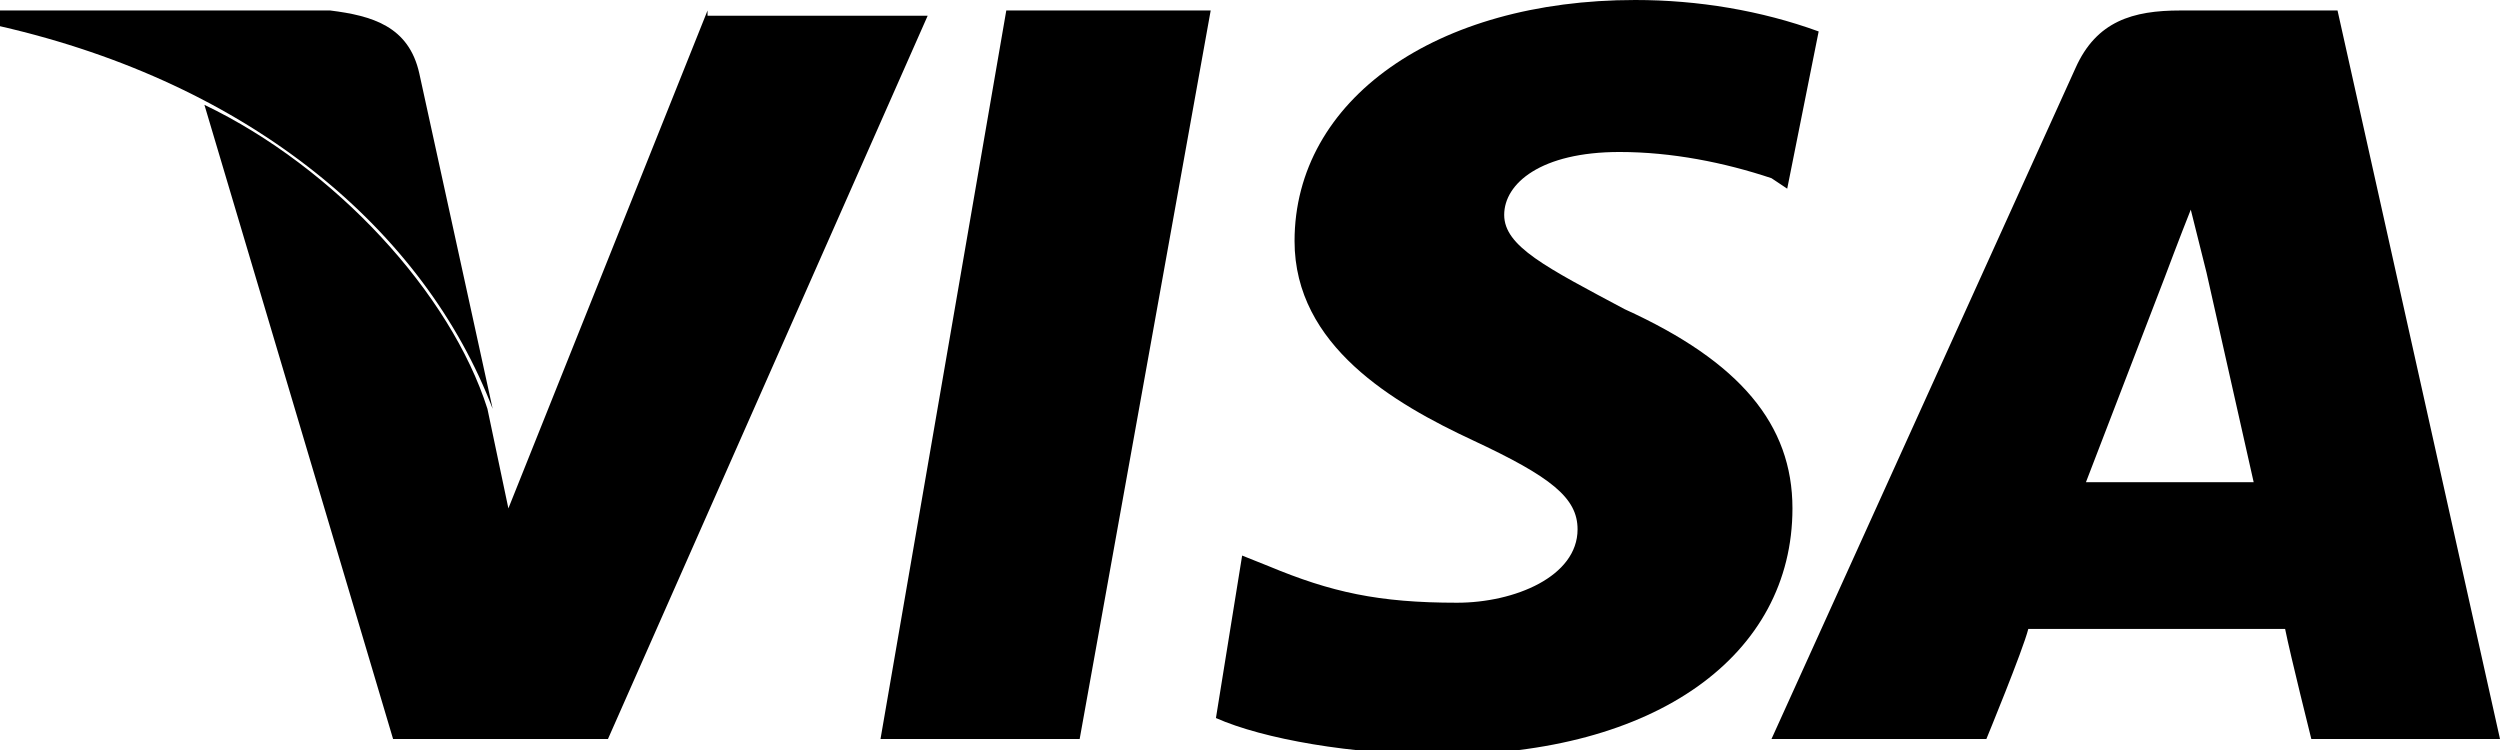
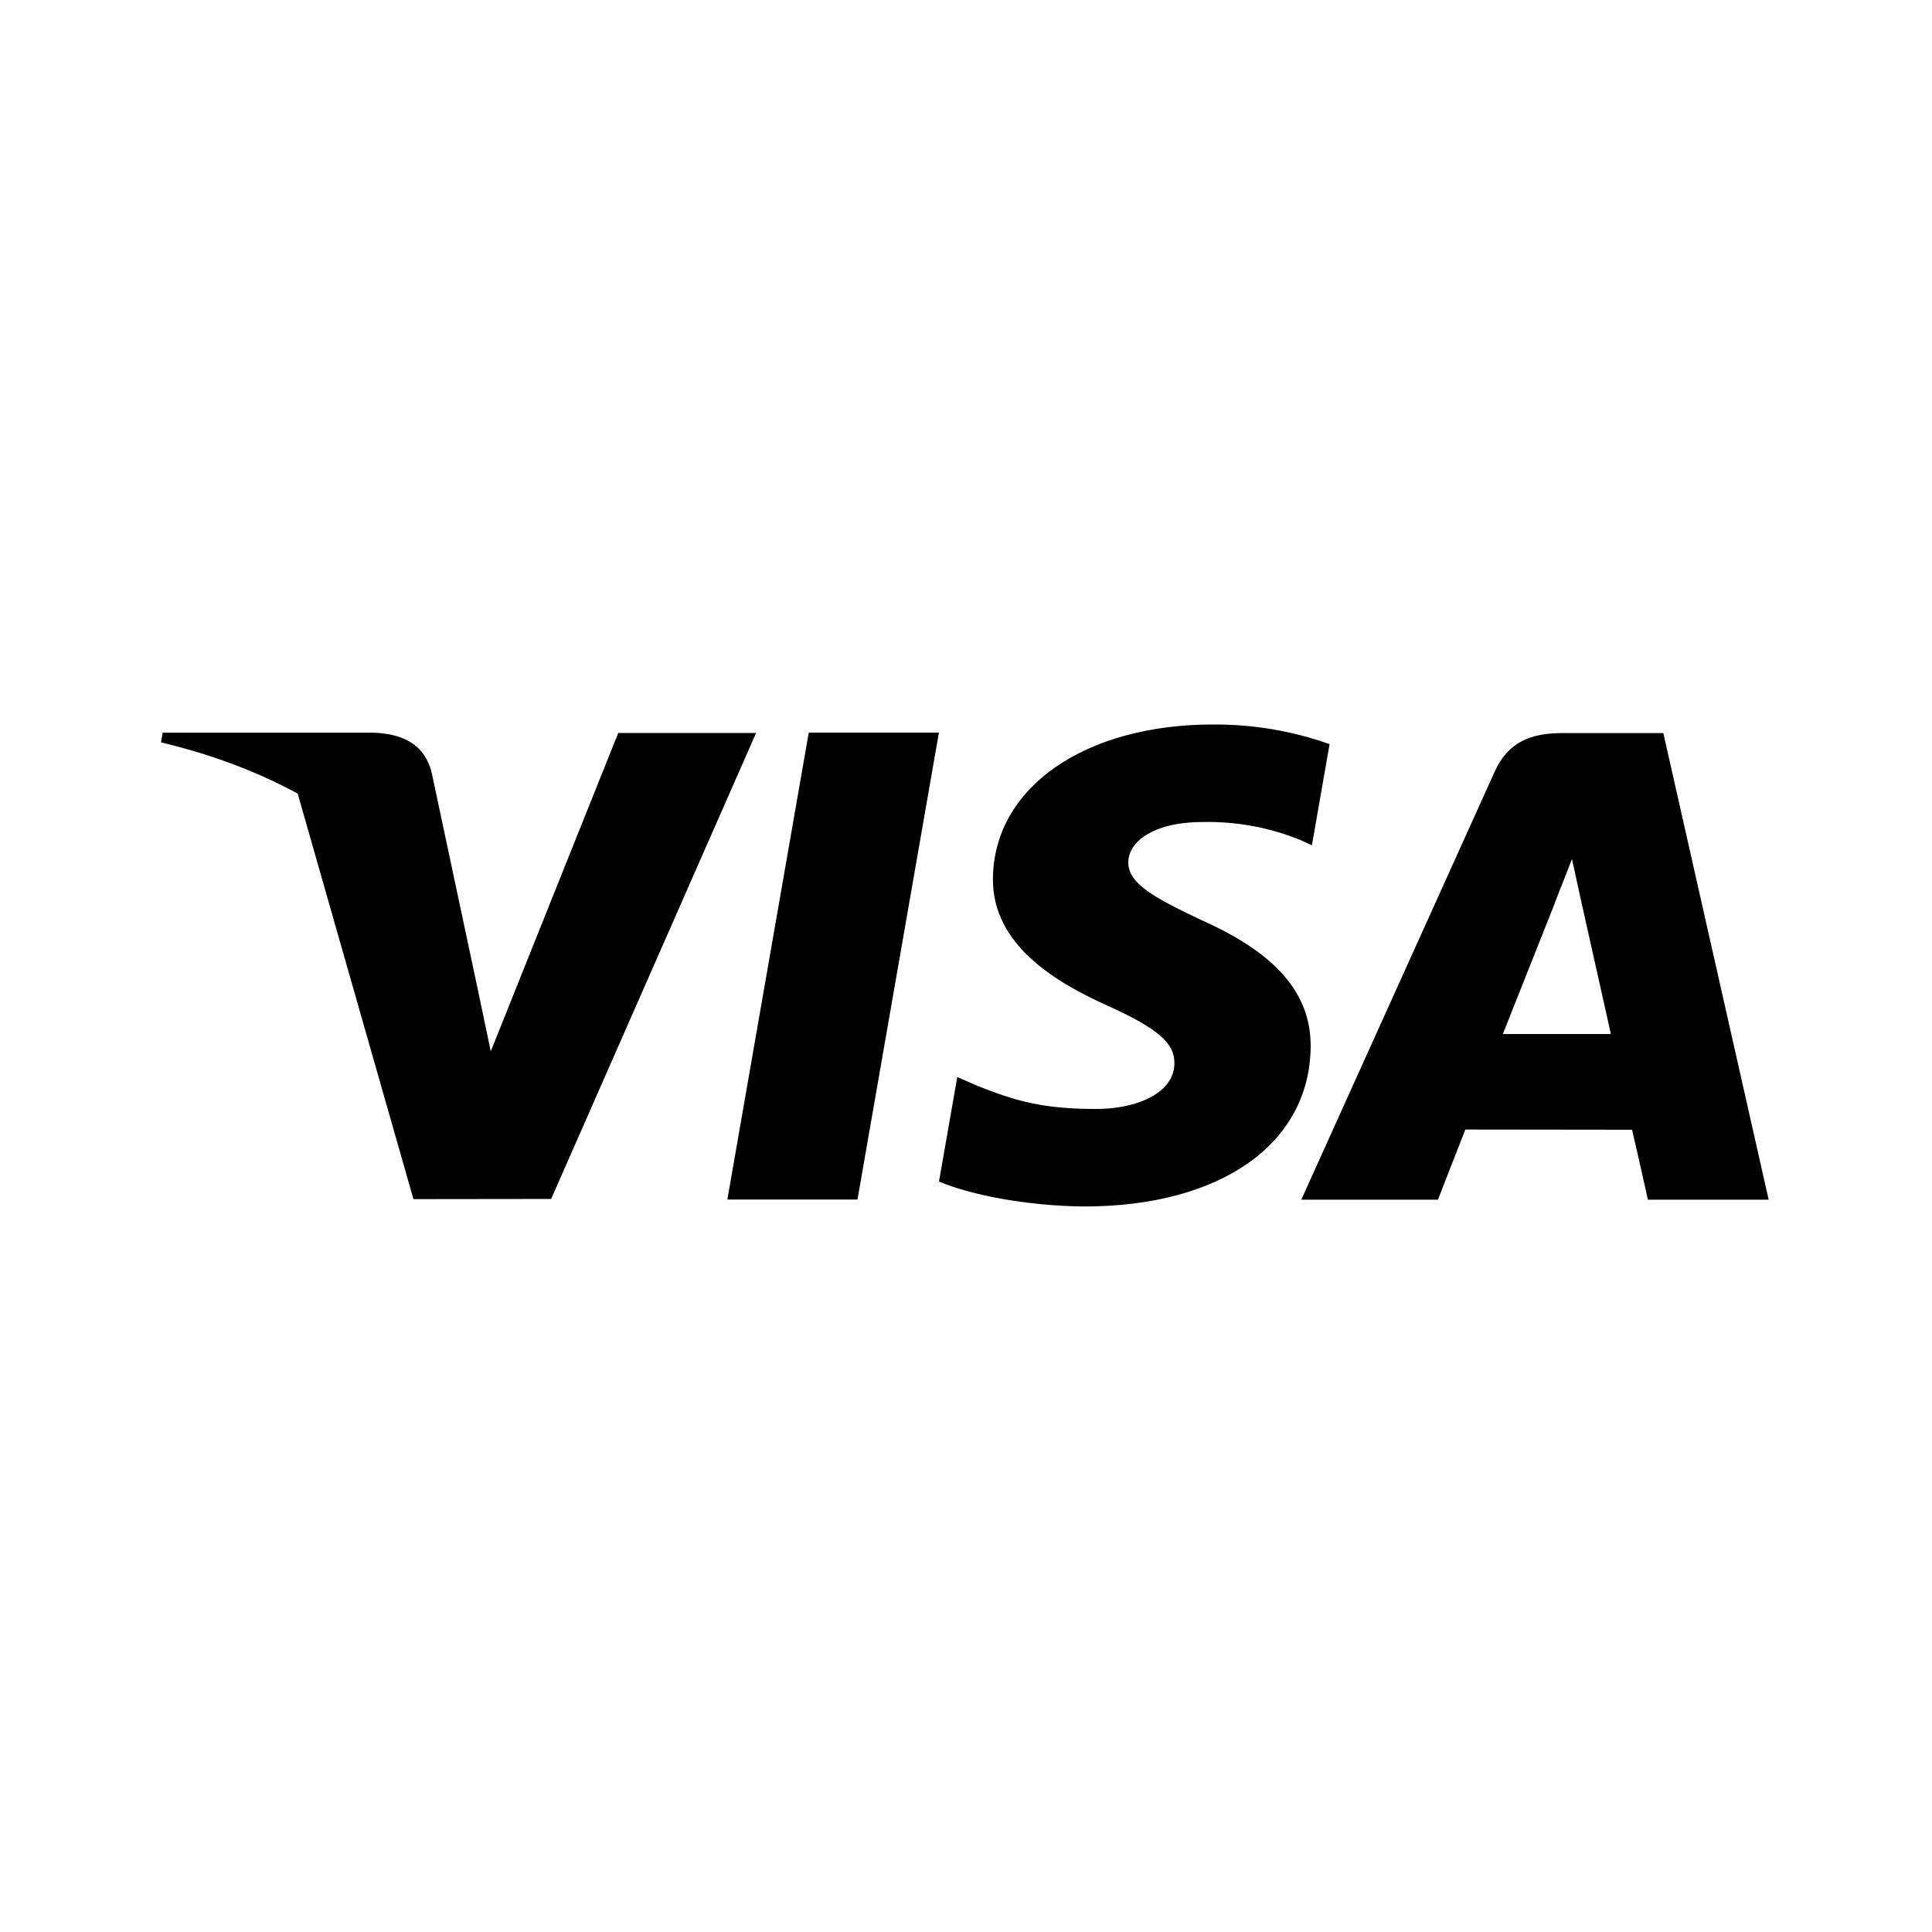
- <svg xmlns="http://www.w3.org/2000/svg" version="1.1" id="Слой_1" x="0px" y="0px" viewBox="0.3 16.9 47.7 14.3" enable-background="new 0.3 16.9 47.7 14.3" xml:space="preserve">
-   <g>
-     <path fill="#000000" d="M17.1,31l2.4-13.9h3.9L20.9,31H17.1 M35,17.5c-1.1-0.4-2.3-0.6-3.5-0.6c-3.8,0-6.5,1.9-6.5,4.6   c0,2,1.9,3.1,3.4,3.8c1.5,0.7,2,1.1,2,1.7c0,0.9-1.2,1.4-2.3,1.4c-1.5,0-2.4-0.2-3.6-0.7l-0.5-0.2l-0.5,3.1   c0.9,0.4,2.6,0.7,4.3,0.7c4.1,0,6.7-1.9,6.7-4.7c0-1.6-1-2.8-3.2-3.8C29.8,22,29,21.6,29,21c0-0.6,0.7-1.2,2.2-1.2   c1,0,2,0.2,2.9,0.5l0.3,0.2L35,17.5 M44.9,17.1h-3c-0.9,0-1.6,0.2-2,1.1L34.1,31h4.1c0,0,0.7-1.7,0.8-2.1l4.9,0   c0.1,0.5,0.5,2.1,0.5,2.1H48L44.9,17.1 M40.1,26.1c0.5-1.3,1-2.6,1.5-3.9c0,0,0.3-0.8,0.5-1.3l0.3,1.2l0.9,4H40.1 M13.8,17.1   l-3.8,9.5l-0.4-1.9c-0.7-2.2-2.9-4.6-5.4-5.8L7.8,31l4.1,0l6.1-13.8H13.8" />
-     <path fill="#000000" d="M6.6,17.1H0.3l0,0.3c4.8,1.1,8.1,3.9,9.4,7.3l-1.4-6.4C8.1,17.4,7.4,17.2,6.6,17.1" />
+ <svg xmlns="http://www.w3.org/2000/svg" width="48" height="48" viewBox="0 0 48 48">
+   <g fill="#000000" fill-rule="evenodd">
+     <path d="M18.071 29.802l2.022-11.6h3.234l-2.023 11.6H18.07M33.033 18.487A8.52 8.52 0 0 0 30.134 18c-3.195 0-5.446 1.573-5.465 3.828-.018 1.667 1.607 2.597 2.834 3.152 1.258.568 1.682.931 1.675 1.439-.008.777-1.005 1.133-1.934 1.133-1.295 0-1.982-.176-3.044-.61l-.417-.184-.454 2.597c.756.324 2.152.605 3.602.62 3.4 0 5.607-1.556 5.632-3.964.012-1.32-.85-2.324-2.715-3.152-1.13-.537-1.823-.895-1.816-1.438 0-.482.586-.998 1.852-.998a6.082 6.082 0 0 1 2.42.445l.29.133.439-2.514M41.325 18.213h-2.499c-.774 0-1.353.206-1.693.962L32.33 29.806h3.396s.555-1.43.681-1.743l4.141.005c.097.406.394 1.738.394 1.738h3l-2.617-11.593m-3.987 7.477a2510.8 2510.8 0 0 0 1.288-3.243c-.02.03.266-.672.429-1.107l.218 1 .749 3.35h-2.684M15.36 18.21l-3.167 7.91-.337-1.607c-.59-1.853-2.426-3.861-4.48-4.866l2.896 10.145 3.421-.004 5.092-11.578h-3.426" />
+     <path d="M9.256 18.203H4.04L4 18.444c4.057.96 6.741 3.28 7.856 6.07l-1.134-5.332c-.196-.734-.764-.954-1.466-.98" />
  </g>
</svg>
